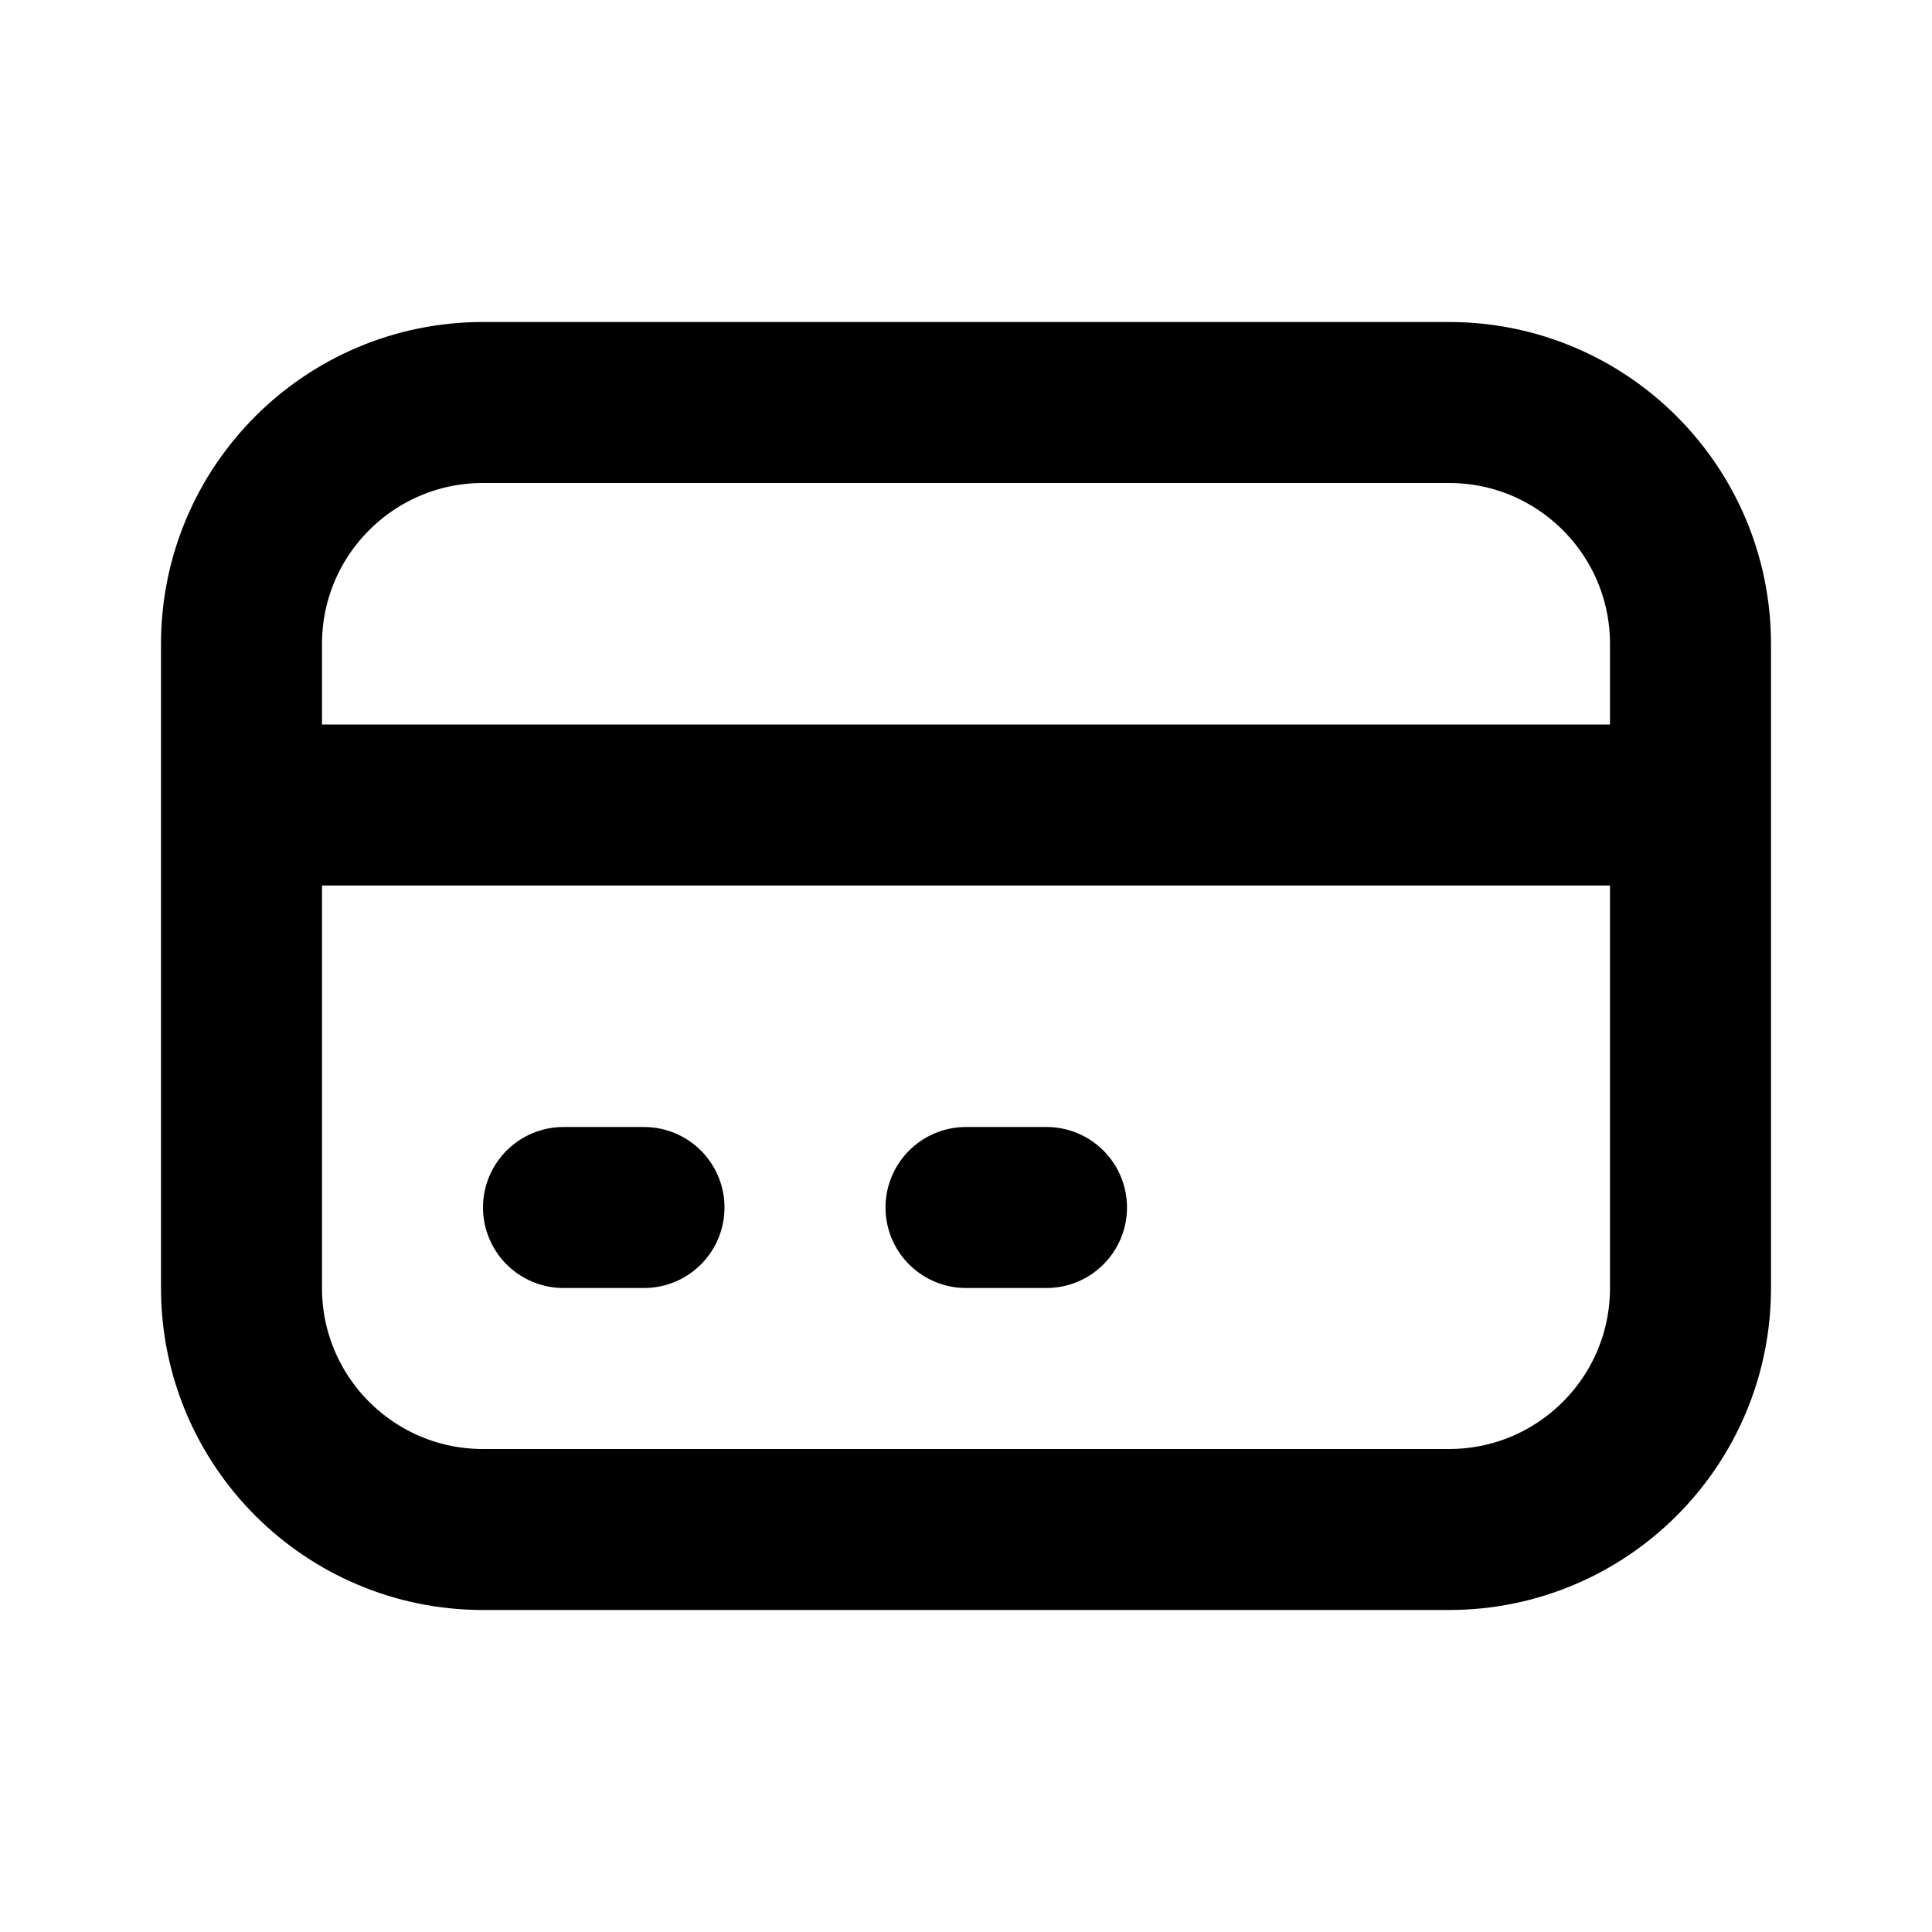
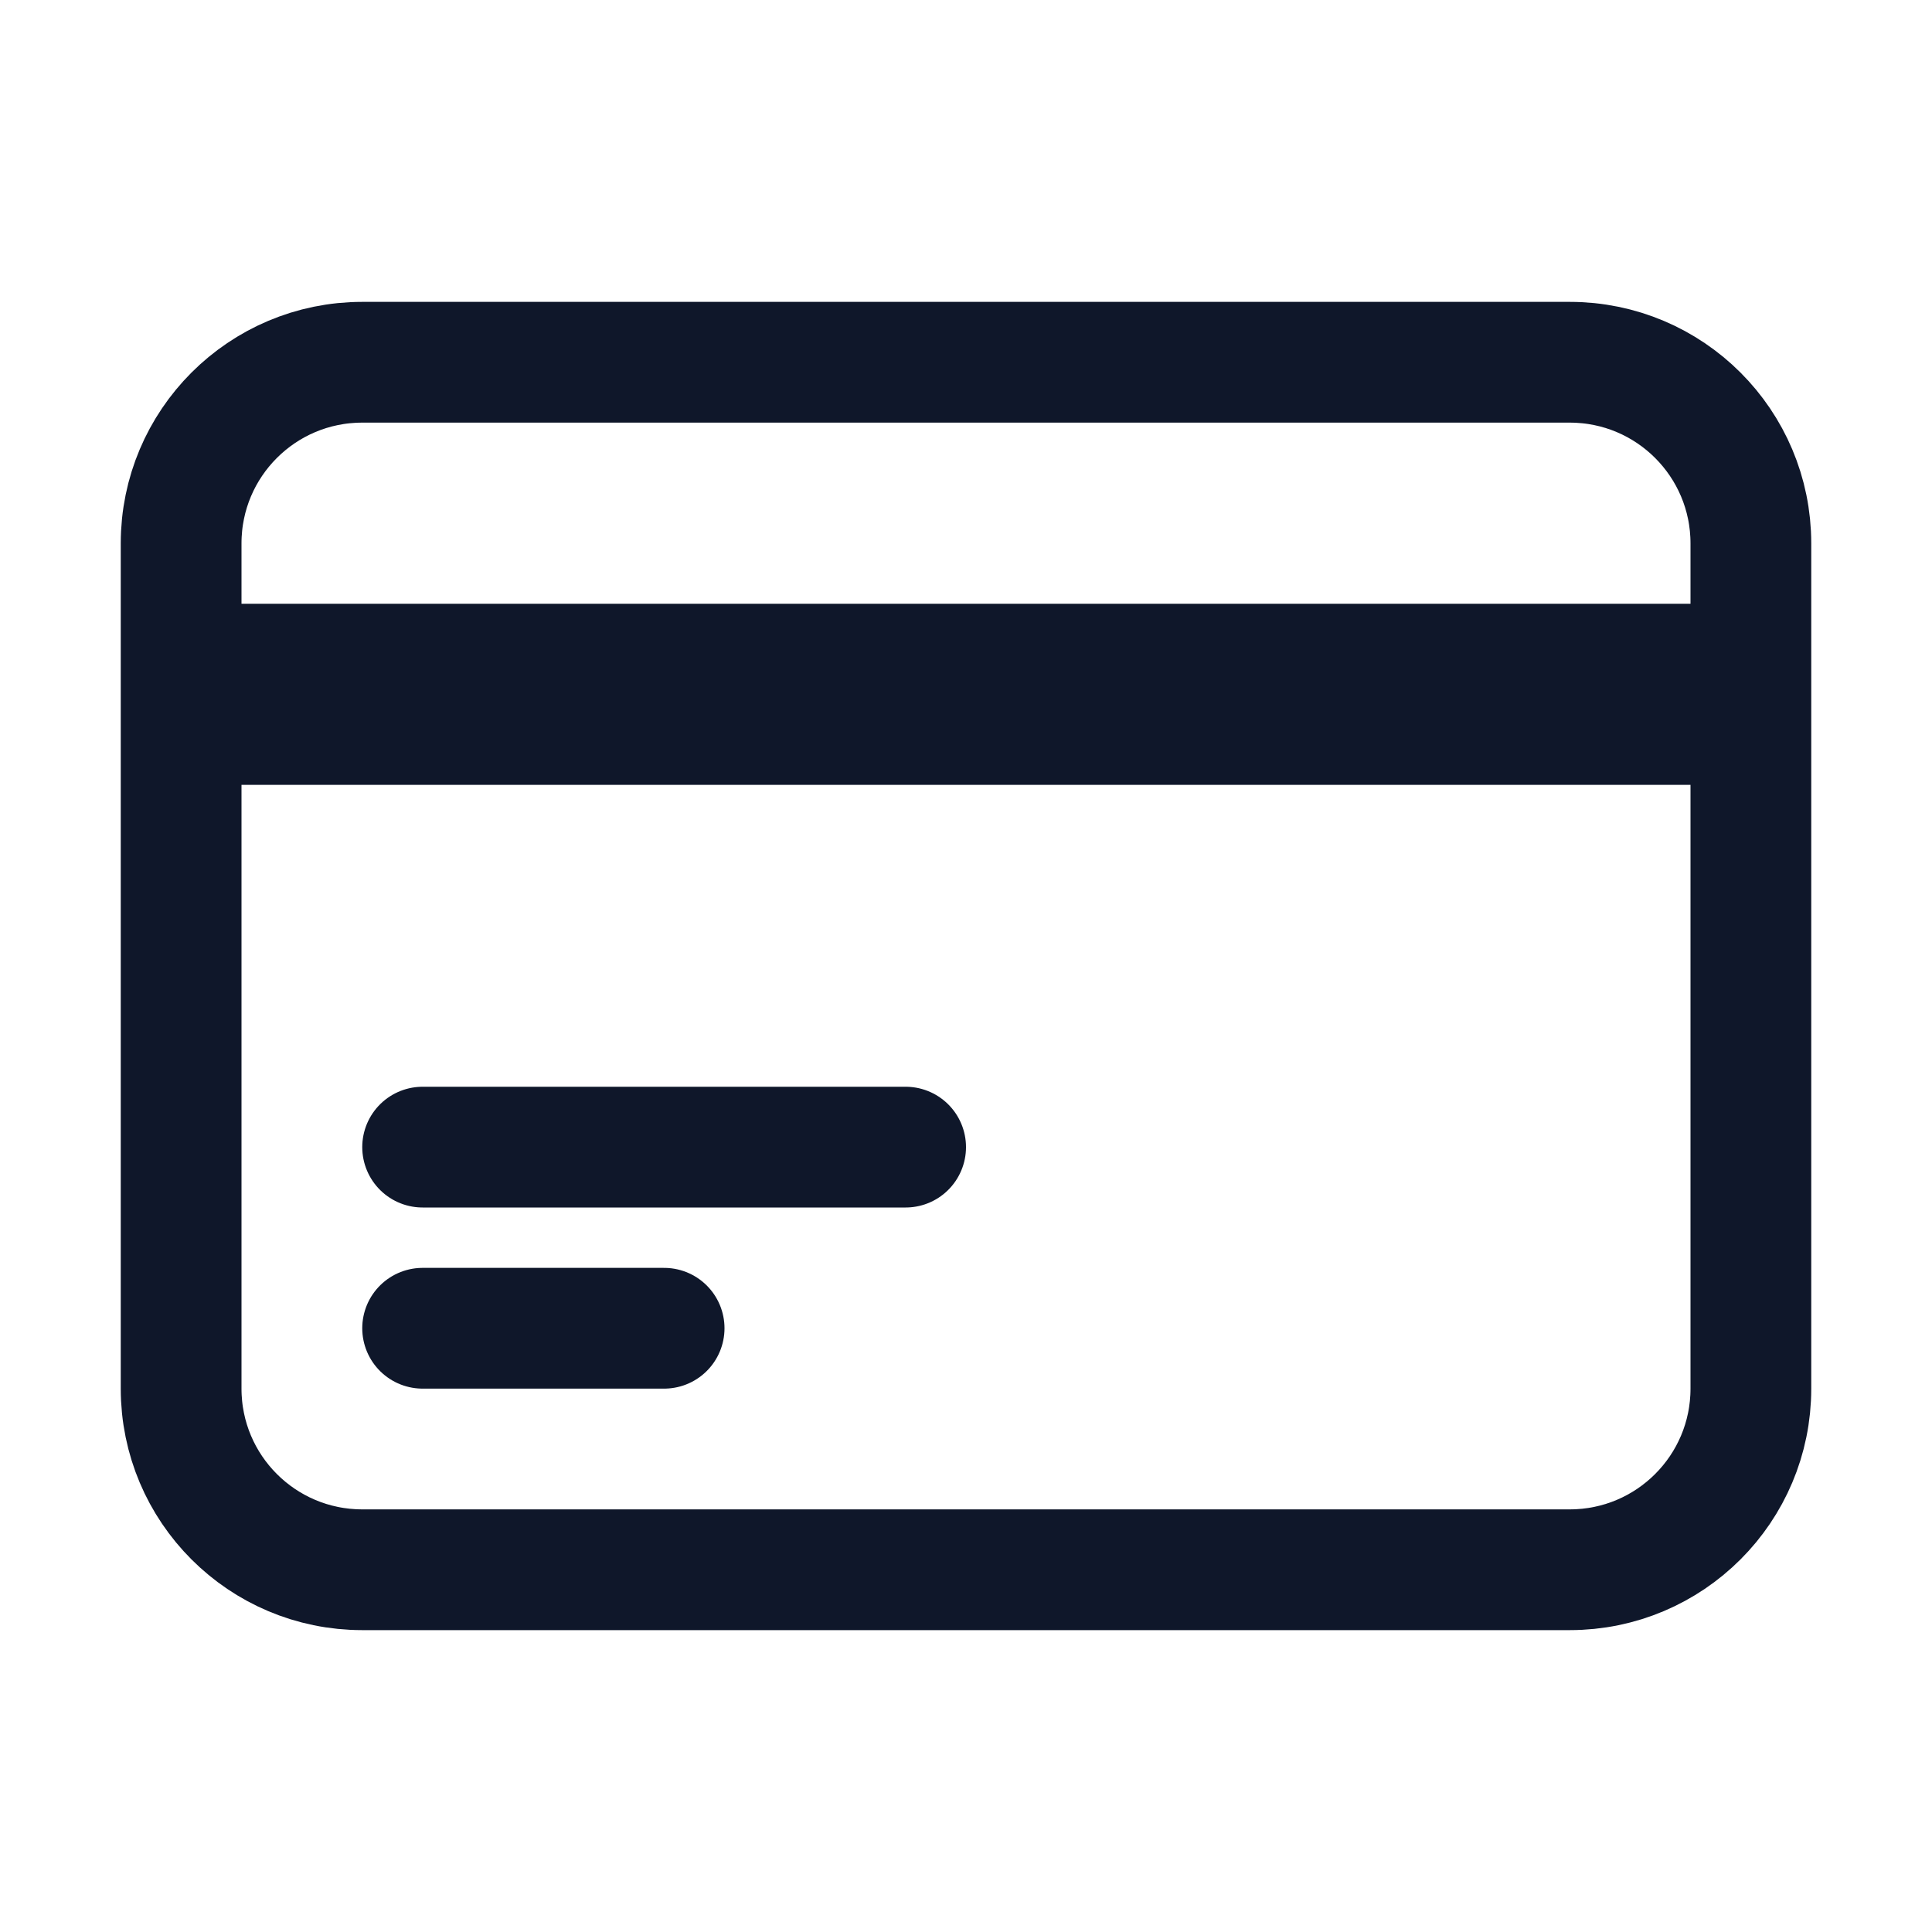
- <svg xmlns="http://www.w3.org/2000/svg" fill="none" viewBox="0 0 24 24" stroke="currentColor" aria-hidden="true">
-   <path stroke-linecap="round" stroke-linejoin="round" stroke-width="2" d="M3 10h18M7 15h1m4 0h1m-7 4h12a3 3 0 003-3V8a3 3 0 00-3-3H6a3 3 0 00-3 3v8a3 3 0 003 3z" />
+ <svg xmlns="http://www.w3.org/2000/svg" width="24" height="24" viewBox="0 0 24 24" fill="none">
+   <path d="M2.25 8.25H21.75M2.25 9H21.75M5.25 14.25H11.25M5.25 16.5H8.25M4.5 19.5H19.5C20.743 19.5 21.75 18.493 21.75 17.25V6.75C21.75 5.507 20.743 4.5 19.5 4.5H4.5C3.257 4.5 2.25 5.507 2.25 6.75V17.25C2.25 18.493 3.257 19.5 4.5 19.5Z" stroke="#0F172A" stroke-width="1.5" stroke-linecap="round" stroke-linejoin="round" />
</svg>
